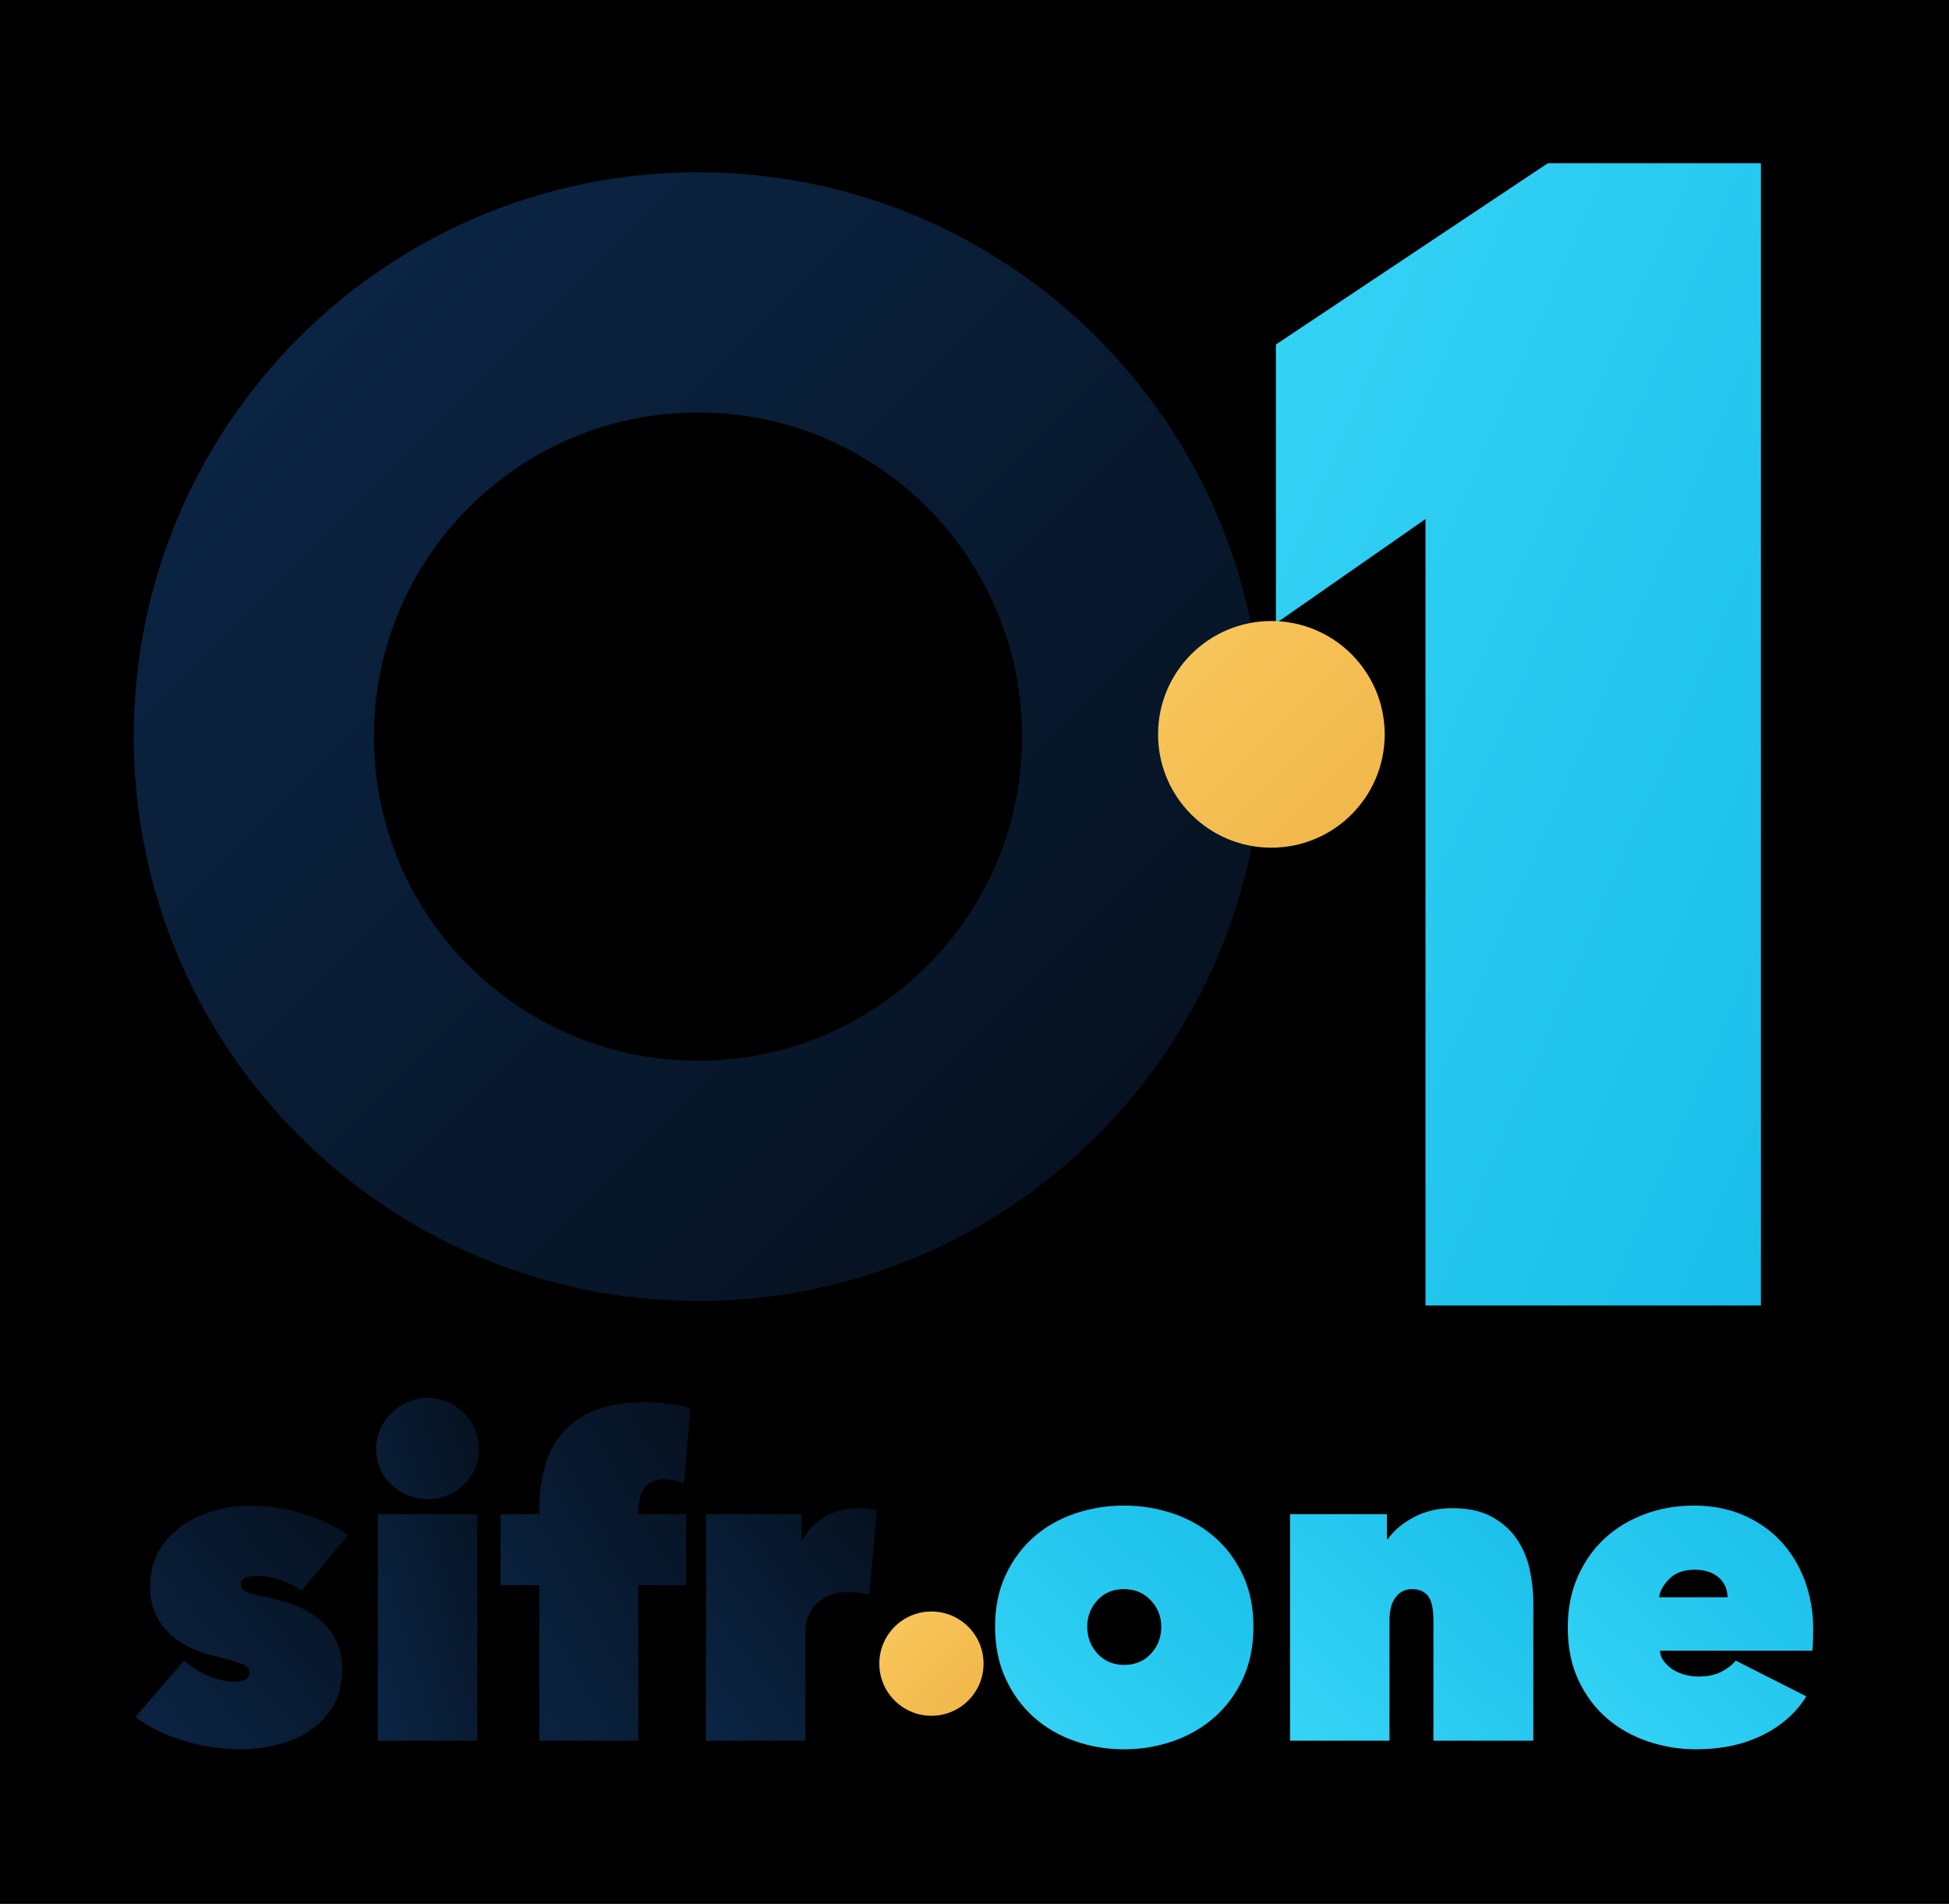
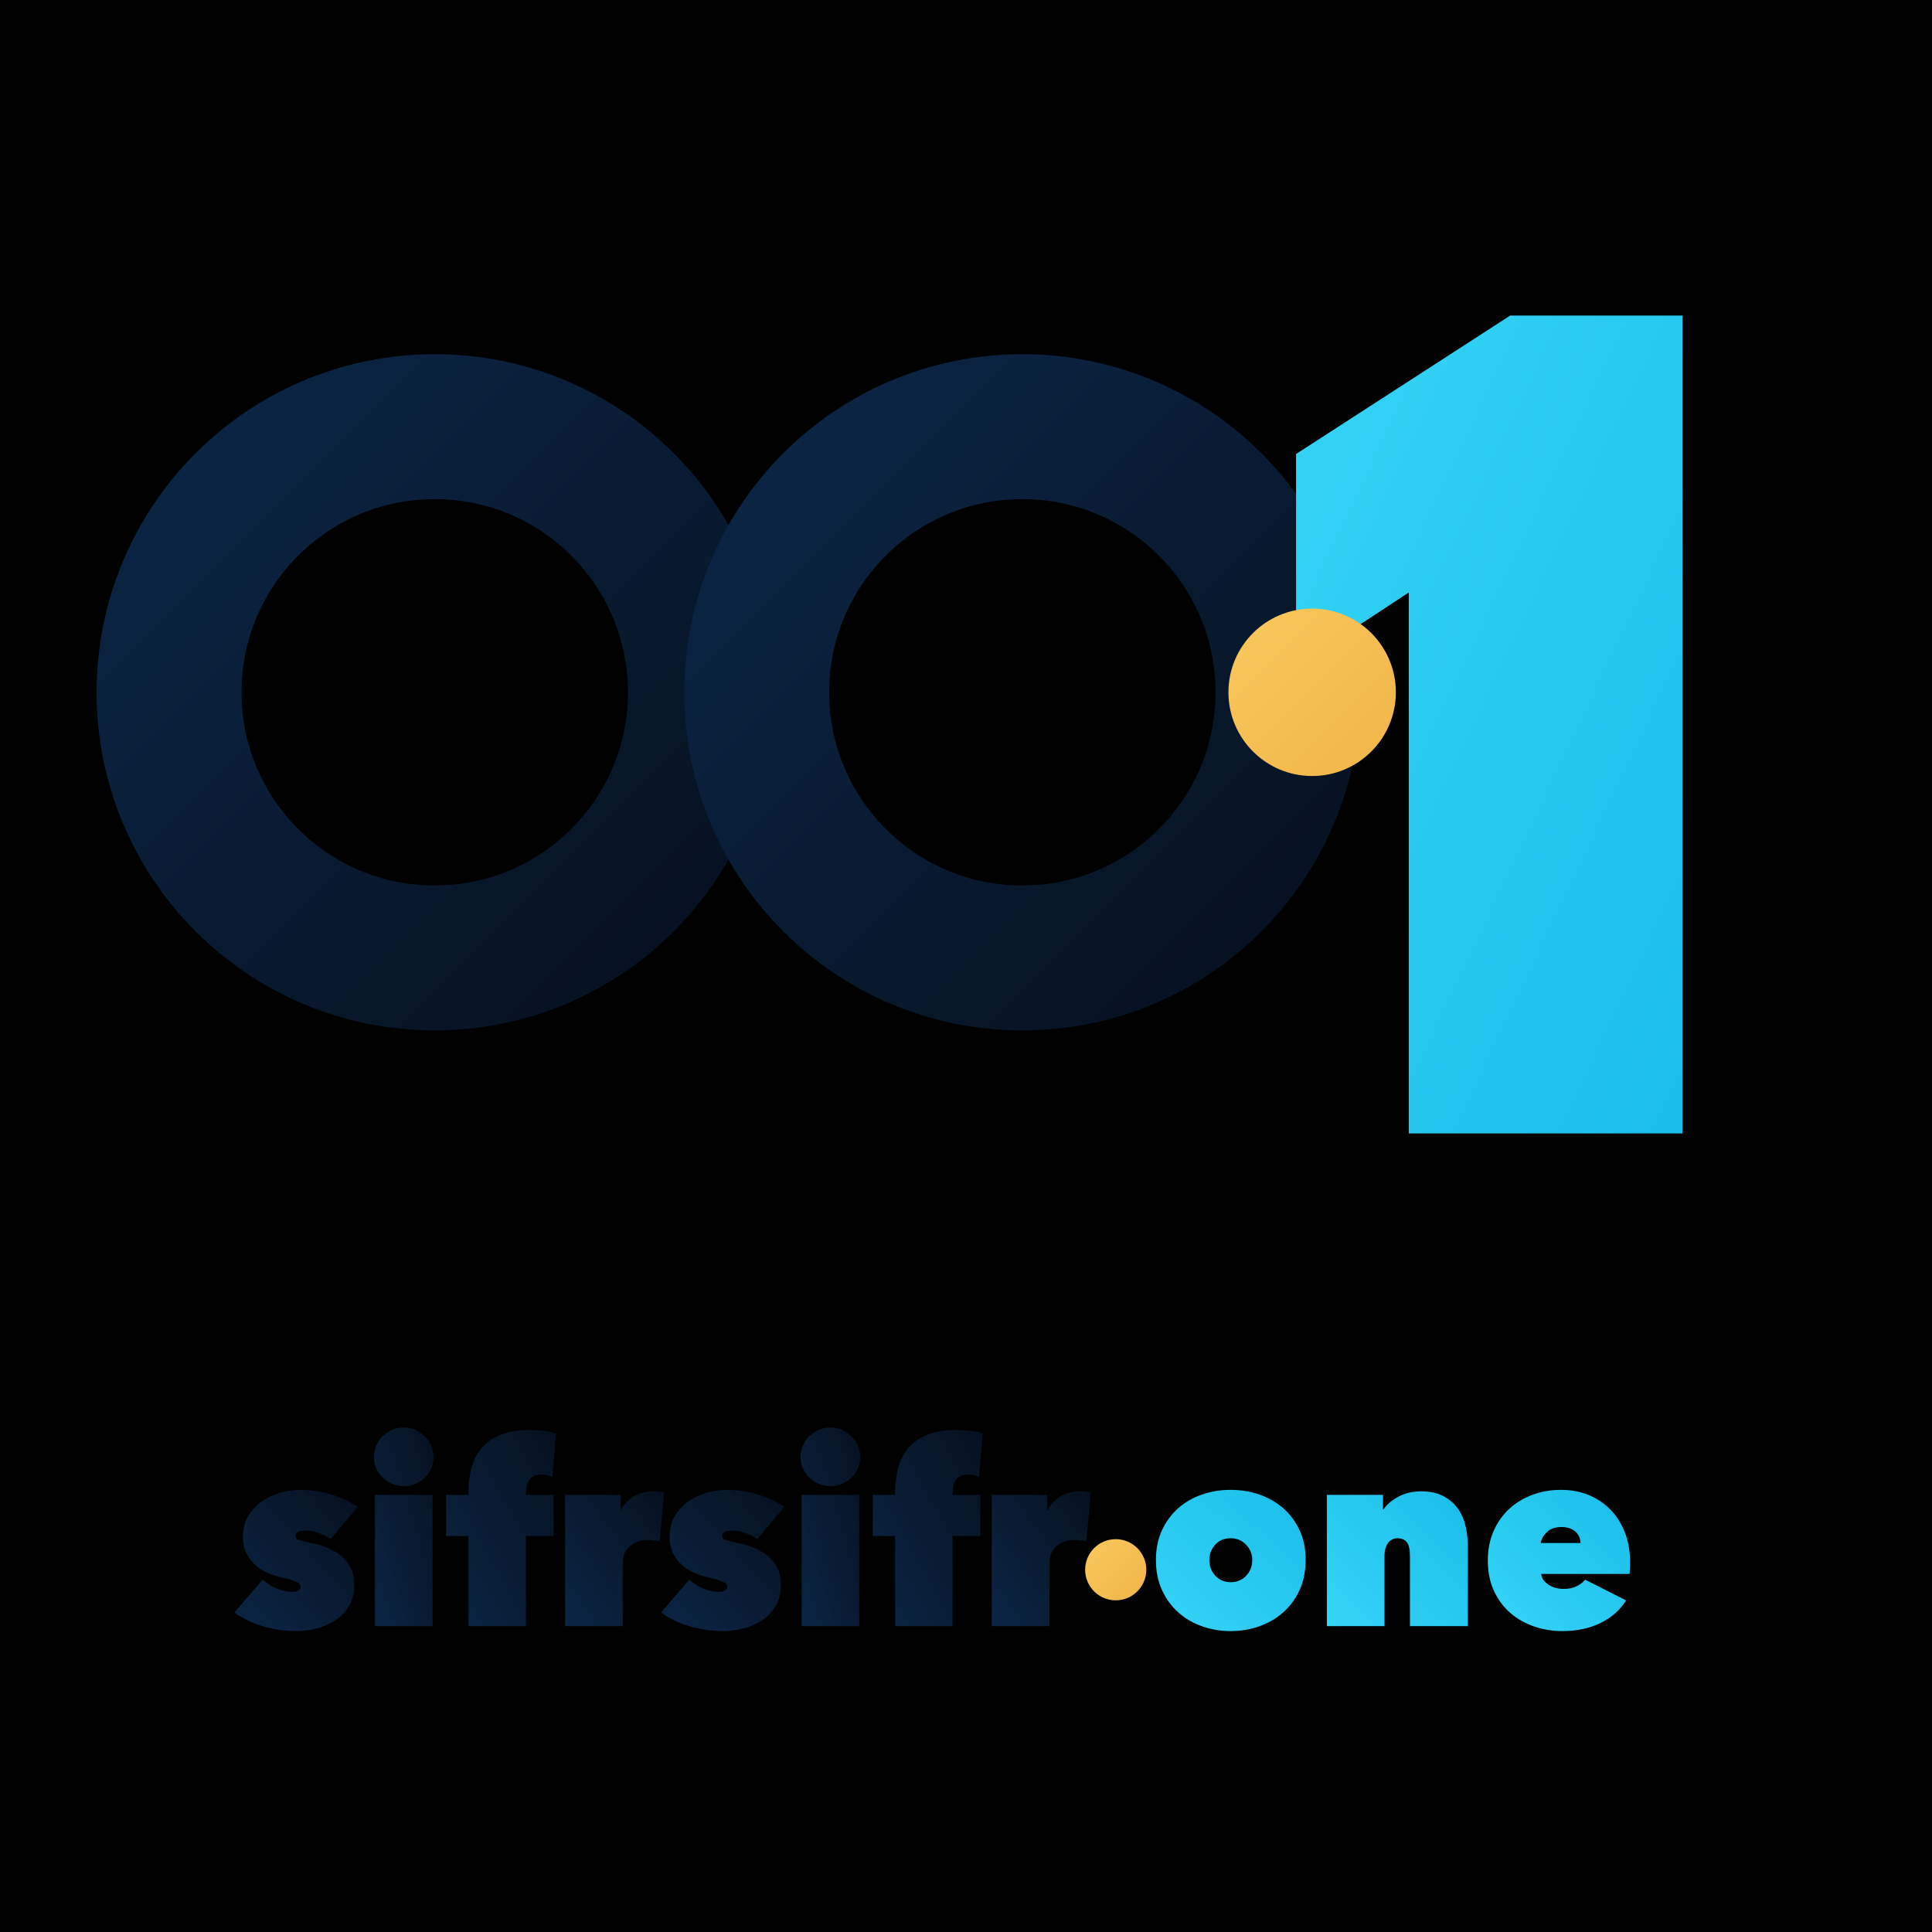
- <svg xmlns="http://www.w3.org/2000/svg" viewBox="195 220 860 840" role="img" aria-labelledby="title desc">
+ <svg xmlns="http://www.w3.org/2000/svg" viewBox="0 0 1200 1200" role="img" aria-labelledby="title desc">
  <defs>
    <linearGradient id="navy" x1="0" y1="0" x2="1" y2="1">
      <stop offset="0" stop-color="#0B2545" />
      <stop offset="1" stop-color="#06111F" />
    </linearGradient>
    <linearGradient id="cyan" x1="0" y1="0" x2="1" y2="1">
      <stop offset="0" stop-color="#36D4F6" />
      <stop offset="1" stop-color="#19BEE9" />
    </linearGradient>
    <linearGradient id="gold" x1="0" y1="0" x2="1" y2="1">
      <stop offset="0" stop-color="#F9C85D" />
      <stop offset="1" stop-color="#F0B548" />
    </linearGradient>
  </defs>
-   <rect x="195" y="220" width="860" height="840" fill="#000" />
-   <circle cx="503" cy="545" r="196" fill="none" stroke="url(#navy)" stroke-width="106" />
-   <path fill="url(#cyan)" d="M758 372 878 292h94v504H824V449l-66 46Z" />
-   <circle cx="756" cy="544" r="50" fill="url(#gold)" />
-   <g transform="translate(254 988) scale(.19 -.19)" fill="url(#navy)">
+   <rect width="1200" height="1200" fill="#000" />
+   <circle cx="270" cy="430" r="165" fill="none" stroke="url(#navy)" stroke-width="90" />
+   <circle cx="635" cy="430" r="165" fill="none" stroke="url(#navy)" stroke-width="90" />
+   <path fill="url(#cyan)" d="M805 282 938 196h107v508H875V368l-70 46Z" />
+   <circle cx="815" cy="430" r="52" fill="url(#gold)" />
+   <g transform="translate(145 1010) scale(.155 -.155)" fill="url(#navy)">
    <path d="M484 167Q484 114 461.5 78Q439 42 404.5 20.5Q370-1 329-10.5Q288-20 251-20Q183-20 117.5-.5Q52 19 4 55L117 186Q141 164 173.5 150.5Q206 137 236 137Q248 137 258.5 141.5Q269 146 269 158Q269 171 250.5 178.5Q232 186 186 197Q161 203 135 214.5Q109 226 87.5 245Q66 264 52 291.5Q38 319 38 357Q38 408 60.5 444Q83 480 117.5 502.5Q152 525 192.5 535.5Q233 546 269 546Q330 546 390 528Q450 510 498 478L390 349Q365 365 339 374Q313 383 288 383Q271 383 260 378.5Q249 374 249 361Q249 351 261.5 345.5Q274 340 319 331Q350 325 379.5 312.5Q409 300 432.5 280.5Q456 261 470 233Q484 205 484 167Z" />
    <path transform="translate(513)" d="M54 526H285V0H54ZM50 678Q50 702 59.5 723.5Q69 745 85.5 761Q102 777 124 786.5Q146 796 171 796Q195 796 216 786.5Q237 777 253.5 761Q270 745 279.5 723.5Q289 702 289 678Q289 653 279.5 631.5Q270 610 253.5 594.5Q237 579 216 570Q195 561 171 561Q146 561 124 570Q102 579 85.5 594.5Q69 610 59.5 631.5Q50 653 50 678Z" />
    <path transform="translate(852)" d="M426 598Q417 602 405 604.5Q393 607 381 607Q347 607 333.5 586Q320 565 320 533V526H431V361H320V0H90V361H0V526H90V538Q90 587 101.5 632Q113 677 141 711.5Q169 746 216.5 766Q264 786 336 786Q359 786 389.5 782.5Q420 779 441 771Z" />
    <path transform="translate(1276)" d="M53 526H275V466H277Q294 498 327.5 519Q361 540 406 540Q433 540 450 535L432 339Q421 342 407.5 343.5Q394 345 383 345Q338 345 311 319Q284 293 284 255V0H53Z" />
  </g>
-   <circle cx="606" cy="954" r="23" fill="url(#gold)" />
-   <g transform="translate(628 988) scale(.19 -.19)" fill="url(#cyan)">
+   <g transform="translate(410 1010) scale(.155 -.155)" fill="url(#navy)">
+     <path d="M484 167Q484 114 461.5 78Q439 42 404.5 20.5Q370-1 329-10.5Q288-20 251-20Q183-20 117.5-.5Q52 19 4 55L117 186Q141 164 173.5 150.5Q206 137 236 137Q248 137 258.5 141.5Q269 146 269 158Q269 171 250.5 178.5Q232 186 186 197Q161 203 135 214.5Q109 226 87.5 245Q66 264 52 291.5Q38 319 38 357Q38 408 60.5 444Q83 480 117.5 502.5Q152 525 192.5 535.5Q233 546 269 546Q330 546 390 528Q450 510 498 478L390 349Q365 365 339 374Q313 383 288 383Q271 383 260 378.5Q249 374 249 361Q249 351 261.5 345.5Q274 340 319 331Q350 325 379.5 312.5Q409 300 432.5 280.5Q456 261 470 233Q484 205 484 167Z" />
+     <path transform="translate(513)" d="M54 526H285V0H54ZM50 678Q50 702 59.5 723.5Q69 745 85.5 761Q102 777 124 786.5Q146 796 171 796Q195 796 216 786.5Q237 777 253.5 761Q270 745 279.5 723.5Q289 702 289 678Q289 653 279.5 631.5Q270 610 253.5 594.5Q237 579 216 570Q195 561 171 561Q146 561 124 570Q102 579 85.5 594.5Q69 610 59.5 631.5Q50 653 50 678Z" />
+     <path transform="translate(852)" d="M426 598Q417 602 405 604.5Q393 607 381 607Q347 607 333.5 586Q320 565 320 533V526H431V361H320V0H90V361H0V526H90V538Q90 587 101.5 632Q113 677 141 711.5Q169 746 216.5 766Q264 786 336 786Q359 786 389.5 782.5Q420 779 441 771Z" />
+     <path transform="translate(1276)" d="M53 526H275V466H277Q294 498 327.5 519Q361 540 406 540Q433 540 450 535L432 339Q421 342 407.5 343.5Q394 345 383 345Q338 345 311 319Q284 293 284 255V0H53Z" />
+   </g>
+   <circle cx="693" cy="975" r="19" fill="url(#gold)" />
+   <g transform="translate(713 1010) scale(.155 -.155)" fill="url(#cyan)">
    <path d="M632 265Q632 197 607.5 144Q583 91 541.5 54.5Q500 18 445.5-1Q391-20 331-20Q272-20 217.5-1Q163 18 122 54.5Q81 91 56.5 144Q32 197 32 265Q32 332 56.5 384.5Q81 437 122 473Q163 509 217.5 527.5Q272 546 331 546Q391 546 445.5 527.5Q500 509 541.5 473Q583 437 607.5 384.5Q632 332 632 265ZM331 352Q293 352 269.5 326Q246 300 246 265Q246 228 270 202Q294 176 332 176Q370 176 394 202Q418 228 418 265Q418 300 393.5 326Q369 352 331 352Z" />
    <path transform="translate(664)" d="M53 526H278V468H280Q300 497 339.5 518.5Q379 540 430 540Q485 540 521.5 520Q558 500 579.5 468.5Q601 437 609.5 398Q618 359 618 320V0H386V280Q386 320 373.5 336Q361 352 336 352Q313 352 298.5 333.5Q284 315 284 280V0H53Z" />
    <path transform="translate(1330)" d="M403 333Q403 361 382.5 379Q362 397 327 397Q289 397 268 376Q247 355 244 333ZM602 258Q602 245 601.5 231.5Q601 218 600 209H246Q247 195 255.5 184Q264 173 276.5 165Q289 157 304.5 153Q320 149 336 149Q368 149 389.5 160.5Q411 172 422 186L586 103Q551 46 484.5 13Q418-20 330-20Q273-20 219-2Q165 16 123.5 51.5Q82 87 57 140Q32 193 32 263Q32 328 55 380.5Q78 433 117.5 469.5Q157 506 210.5 526Q264 546 325 546Q387 546 438 524.5Q489 503 525.5 464.5Q562 426 582 373Q602 320 602 258Z" />
  </g>
</svg>
